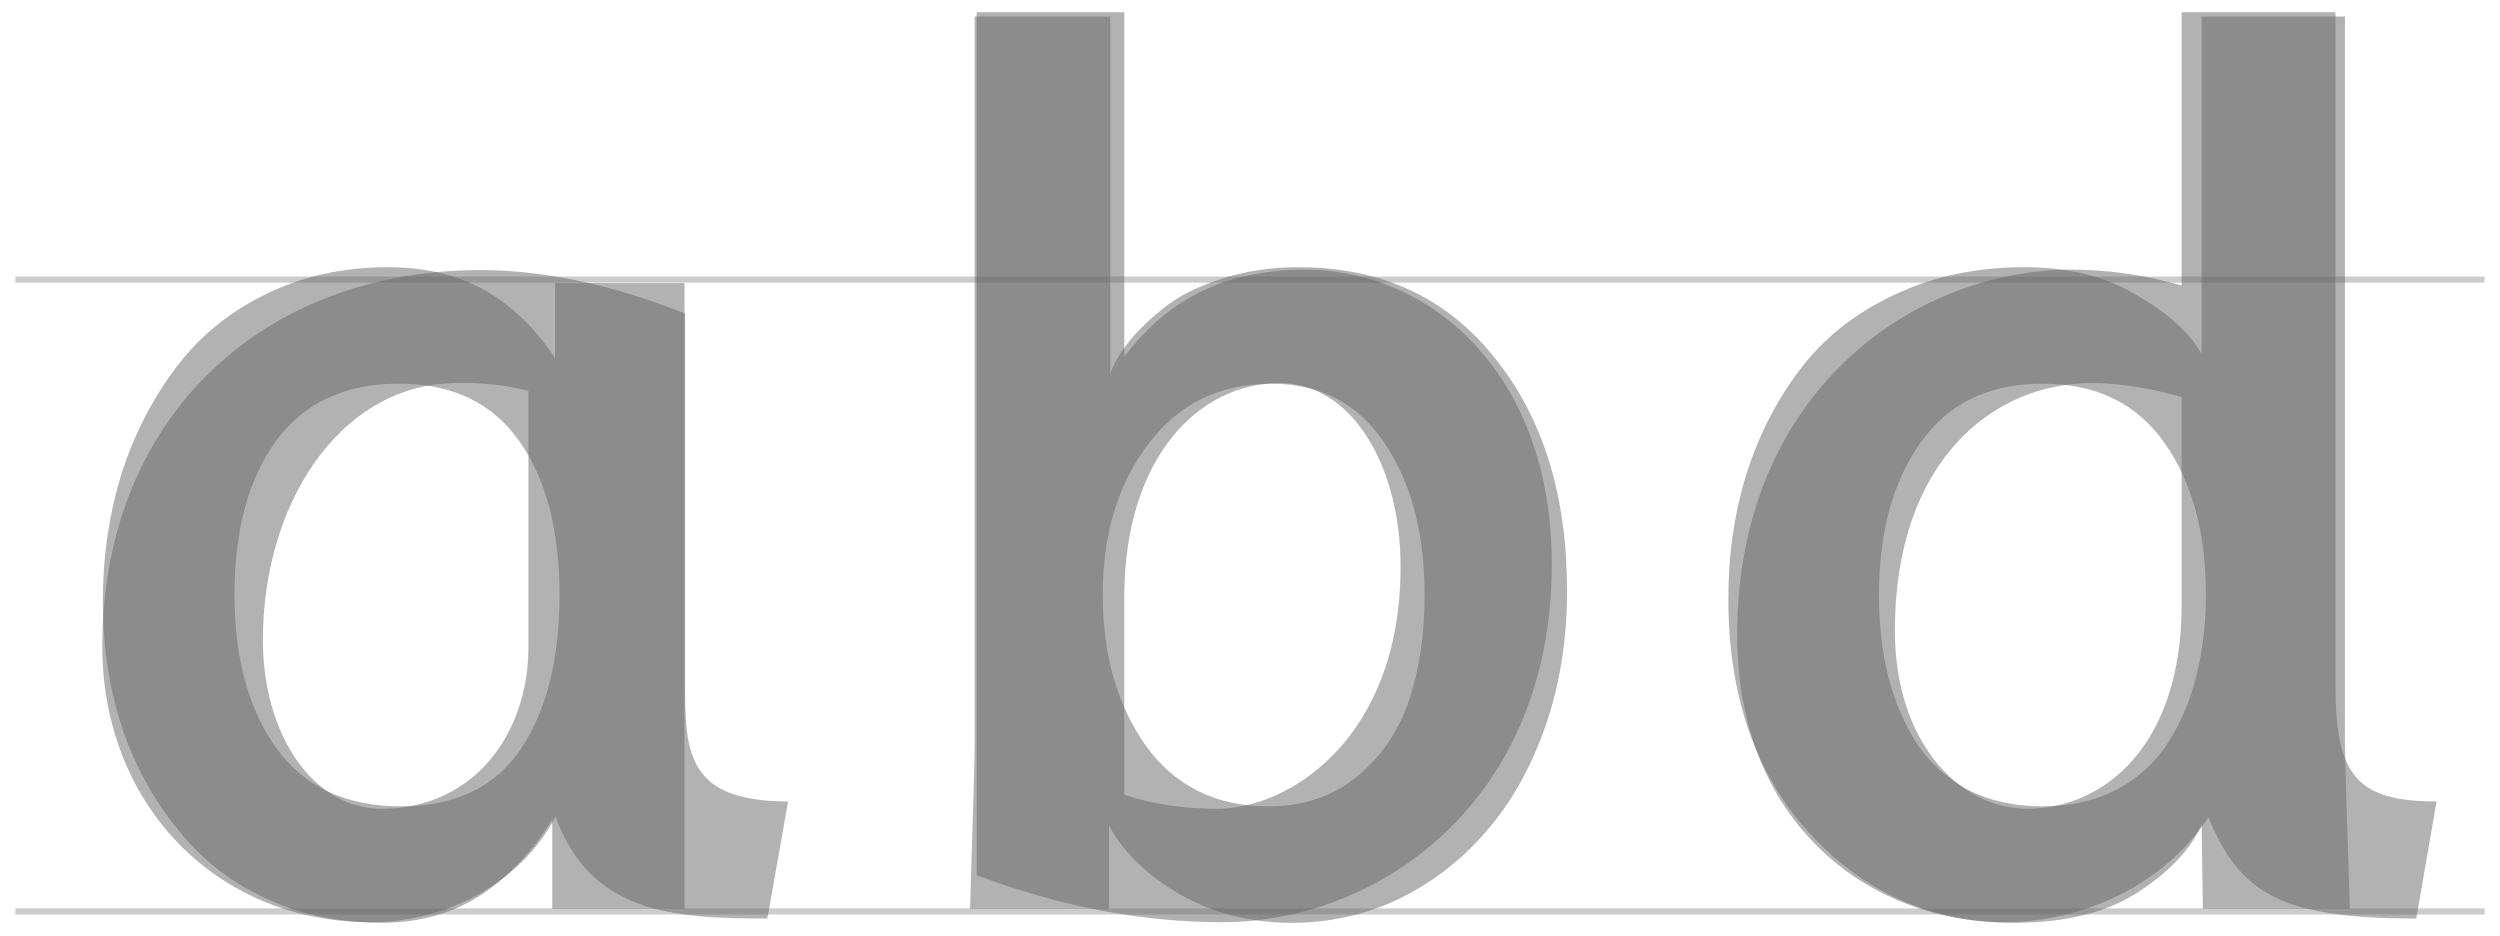
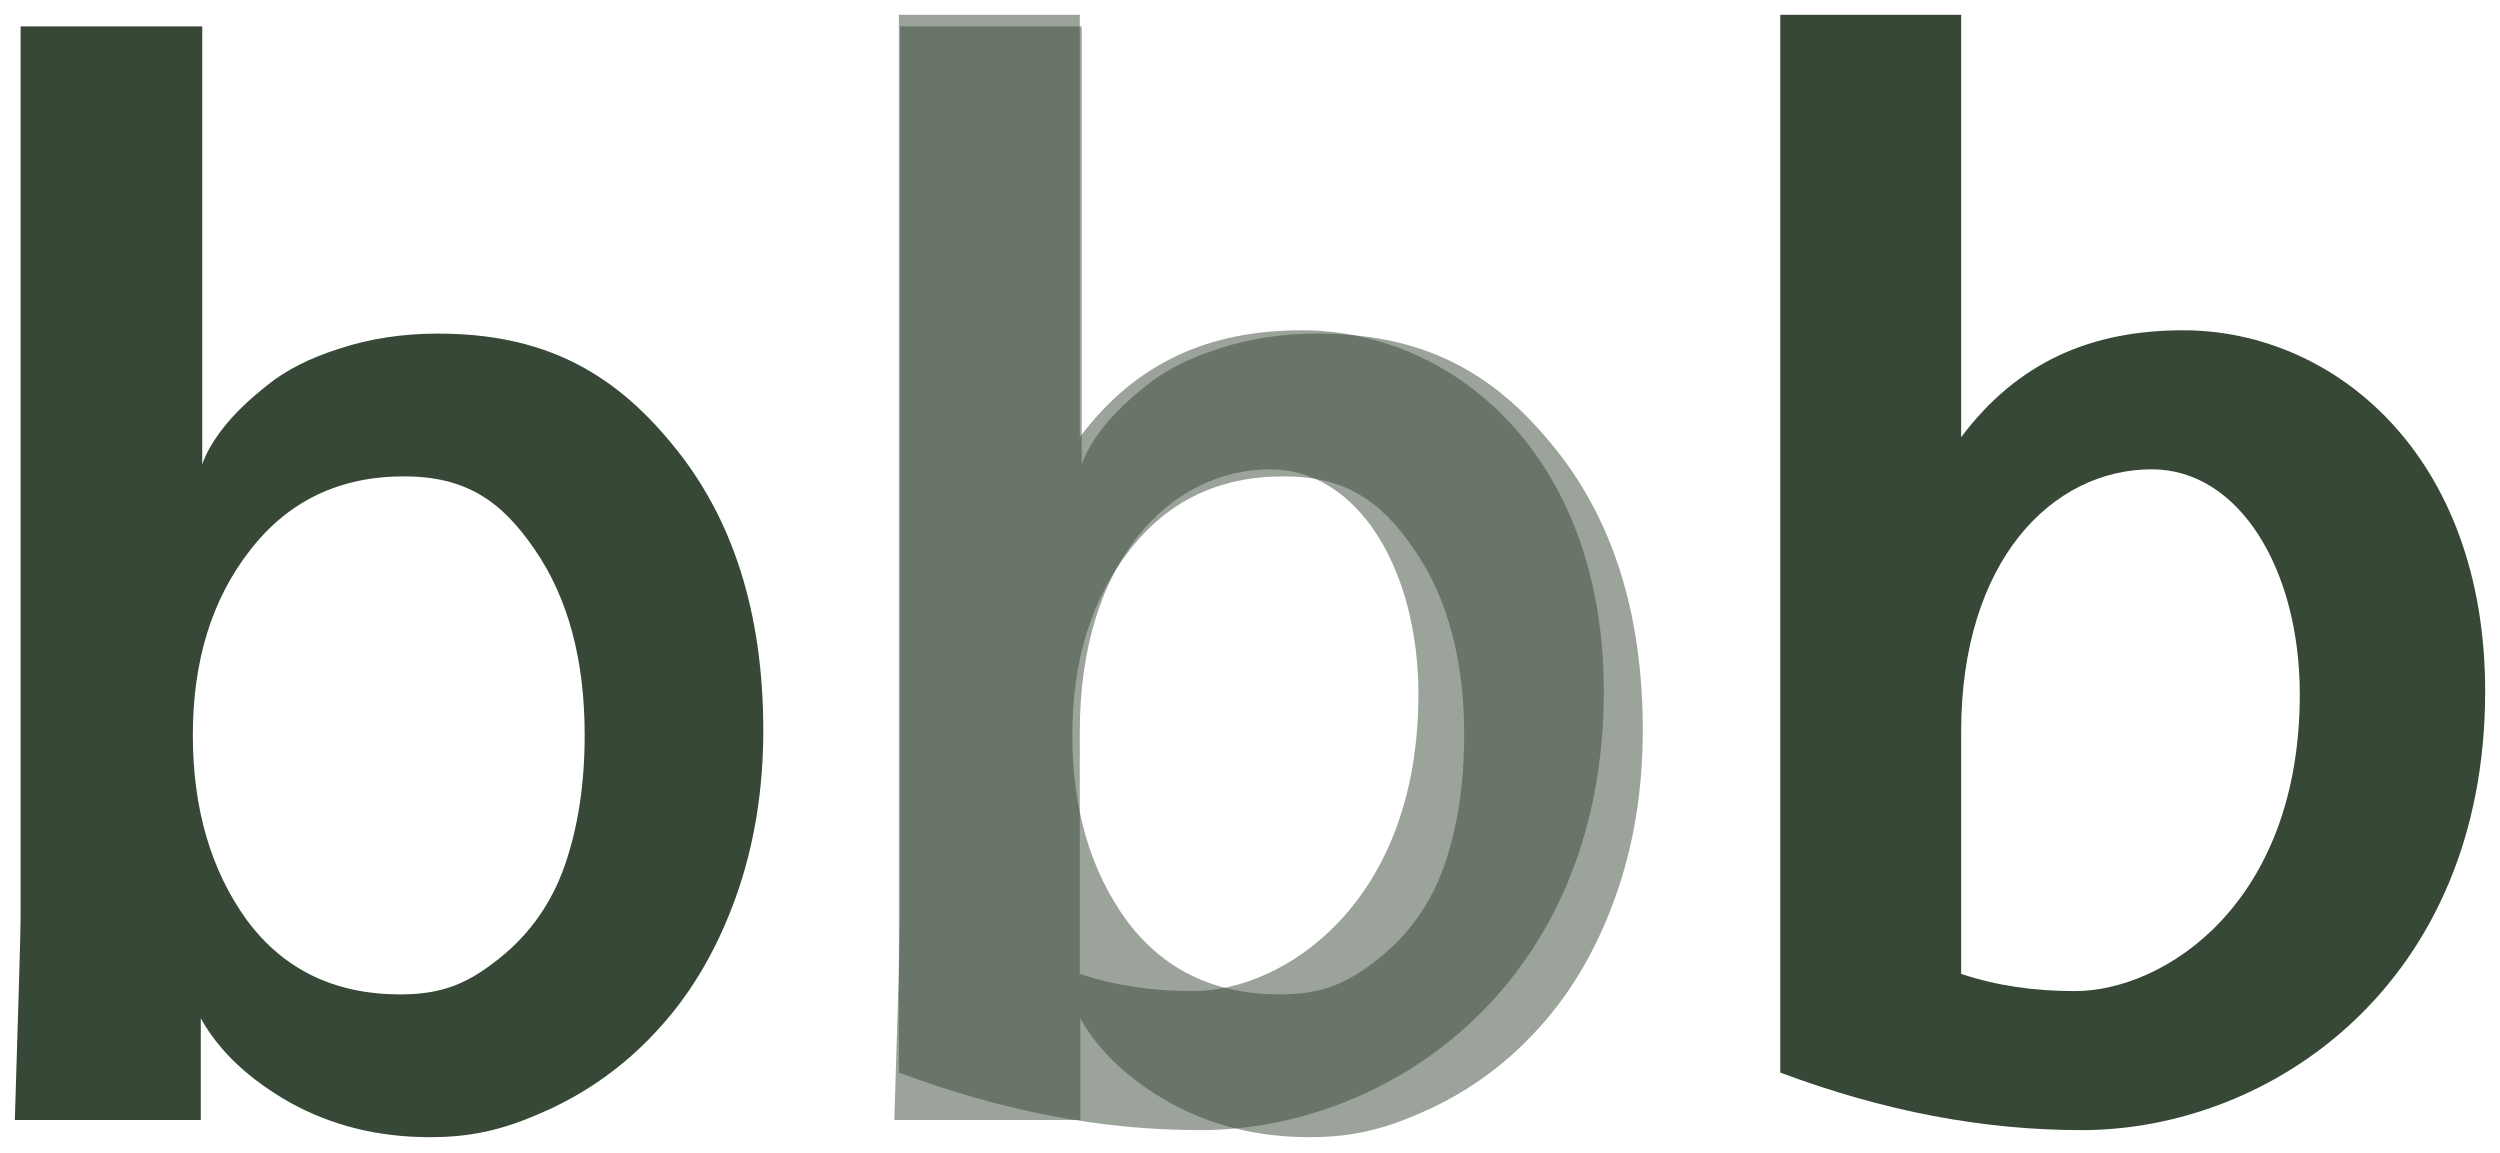
- <svg xmlns="http://www.w3.org/2000/svg" version="1.1" width="407.734" height="152.505" id="svg2">
+ <svg xmlns="http://www.w3.org/2000/svg" version="1.1" width="337.138" height="155.355" id="svg2">
  <defs id="defs4" />
-   <path style="opacity:0.2;fill:none;stroke:#000000;stroke-width:1px;stroke-linecap:butt;stroke-linejoin:miter;stroke-opacity:1" d="m 2.5,45.598 c 278.083,0 402.734,0 402.734,0" id="path3052" />
-   <path id="path3054" d="m 2.5,148.655 c 278.083,0 402.734,0 402.734,0" style="opacity:0.2;fill:none;stroke:#000000;stroke-width:1px;stroke-linecap:butt;stroke-linejoin:miter;stroke-opacity:1" />
-   <path style="font-size:132.563px;font-style:normal;font-weight:bold;line-height:125%;letter-spacing:0px;word-spacing:0px;opacity:0.5;fill:#666666;fill-opacity:1;stroke:none;font-family:Muli;-inkscape-font-specification:Muli Bold" id="path4127" d="m 65.024,62.576 c -8.774,9.2e-5 -15.446,3.117 -20.016,9.35 -4.509,6.233 -6.763,14.589 -6.763,25.066 -3.1e-5,10.345 2.285,18.7 6.855,25.066 4.57,6.3 11.333,9.449 20.29,9.449 8.835,1e-5 15.355,-3.117 19.559,-9.35 4.204,-6.3 6.306,-14.688 6.306,-25.165 C 91.255,86.448 89.061,78.093 84.674,71.926 80.287,65.693 73.737,62.576 65.024,62.576 m 25.5,-4.178 0,-12.235 21.113,0 0,102.054 -21.57,0 0,-14.622 c -2.072,3.515 -4.753,6.731 -8.043,9.648 -5.362,4.774 -11.851,7.195 -19.468,7.261 -6.032,0 -11.577,-0.962 -16.634,-2.885 -5.057,-1.989 -9.353,-4.642 -12.887,-7.957 -3.534,-3.382 -6.55,-7.294 -9.048,-11.737 -2.498,-4.509 -4.326,-9.25 -5.484,-14.224 -1.158,-5.04 -1.737,-10.245 -1.737,-15.616 -1.5e-5,-7.162 0.975,-13.959 2.925,-20.391 2.011,-6.432 4.905,-12.201 8.683,-17.307 3.778,-5.172 8.652,-9.25 14.624,-12.235 6.032,-3.05 12.796,-4.575 20.29,-4.576 7.738,1.08e-4 14.197,2.056 19.376,6.167 3.047,2.387 5.667,5.272 7.86,8.654" />
-   <path style="font-size:132.563px;font-style:normal;font-weight:bold;line-height:125%;letter-spacing:0px;word-spacing:0px;opacity:0.5;fill:#666666;fill-opacity:1;stroke:none;font-family:Muli;-inkscape-font-specification:Muli Bold" id="path4129" d="m 206.849,131.507 c 5.707,1e-5 10.536,-1.625 14.487,-4.874 3.951,-3.249 6.773,-7.394 8.466,-12.433 1.693,-5.04 2.54,-10.776 2.54,-17.208 -8e-5,-10.013 -2.164,-18.236 -6.491,-24.668 -4.327,-6.498 -10.505,-9.748 -18.532,-9.748 -8.404,9.2e-5 -15.083,3.283 -20.037,9.847 -4.955,6.499 -7.432,14.688 -7.432,24.569 -6e-5,9.814 2.352,18.037 7.055,24.668 4.766,6.565 11.414,9.847 19.943,9.847 m 3.857,18.998 c -6.711,0 -12.762,-1.525 -18.156,-4.576 -5.394,-3.117 -9.282,-6.863 -11.665,-11.24 l 0,13.528 -22.671,0 c 0.502,-16.313 0.753,-25.331 0.753,-27.055 l 0,-118.466 22.107,0 0,58.288 c 0.502,-1.525 1.442,-3.183 2.822,-4.973 1.38,-1.79 3.261,-3.647 5.644,-5.57 2.383,-1.989 5.519,-3.614 9.407,-4.874 3.951,-1.326 8.216,-1.989 12.794,-1.989 13.484,1.08e-4 24.145,4.907 31.985,14.721 7.902,9.748 11.853,22.447 11.853,38.096 -1.1e-4,7.957 -1.192,15.351 -3.575,22.181 -2.383,6.764 -5.613,12.467 -9.689,17.108 -4.014,4.642 -8.749,8.289 -14.205,10.941 -5.456,2.586 -11.257,3.879 -17.403,3.879" />
-   <path style="font-size:132.563px;font-style:normal;font-weight:bold;line-height:125%;letter-spacing:0px;word-spacing:0px;opacity:0.5;fill:#666666;fill-opacity:1;stroke:none;font-family:Muli;-inkscape-font-specification:Muli Bold" id="path4133" d="m 320.974,128.821 c 3.514,1.79 7.559,2.686 12.135,2.686 4.575,1e-5 8.587,-0.895 12.036,-2.686 3.514,-1.857 6.3,-4.377 8.355,-7.56 2.122,-3.249 3.68,-6.896 4.675,-10.941 1.061,-4.111 1.591,-8.554 1.591,-13.329 -1e-4,-10.146 -2.255,-18.401 -6.764,-24.767 -4.509,-6.432 -11.14,-9.648 -19.894,-9.648 -8.753,9.2e-5 -15.384,3.216 -19.894,9.648 -4.509,6.366 -6.764,14.622 -6.764,24.767 -2e-5,4.774 0.497,9.217 1.492,13.329 1.061,4.045 2.619,7.692 4.675,10.941 2.122,3.183 4.907,5.703 8.355,7.56 m 7.56,21.684 c -13.329,0 -24.436,-4.841 -33.322,-14.522 -8.886,-9.681 -13.329,-22.447 -13.329,-38.295 -1e-5,-7.427 1.028,-14.356 3.083,-20.789 2.122,-6.498 5.139,-12.234 9.052,-17.208 3.912,-4.973 8.985,-8.886 15.219,-11.737 6.233,-2.918 13.229,-4.376 20.988,-4.377 7.162,1.08e-4 13.262,1.525 18.302,4.576 5.106,2.984 8.62,6.167 10.544,9.549 l 0,-55.006 23.375,0 0,118.466 c -1.2e-4,1.724 0.265,10.743 0.796,27.055 l -23.972,0 -0.199,-13.826 c -1.592,3.912 -5.007,7.593 -10.245,11.041 -5.172,3.382 -11.936,5.073 -20.291,5.073" />
-   <path style="font-size:132.563px;font-style:normal;font-weight:bold;line-height:125%;letter-spacing:0px;word-spacing:0px;opacity:0.5;fill:#666666;fill-opacity:1;stroke:none;font-family:Topmarks;-inkscape-font-specification:Topmarks Bold" id="path4114" d="m 60.408,150.406 c 12.886,0 24.715,-6.764 30.207,-17.208 5.703,15.716 19.012,16.611 34.538,16.611 l 3.38,-19.098 c -16.16,0 -16.794,-7.659 -16.794,-18.6 l 0,-60.974 C 107.092,49.347 92.728,43.578 76.251,44.075 41.291,45.07 16.681,69.34 16.681,105.347 c 0,25.961 18.695,45.059 43.727,45.059 m 1.796,-18.501 c -11.301,0 -19.328,-12.334 -19.328,-27.453 0,-22.38 12.358,-40.583 29.468,-41.876 7.921,-0.597 13.836,1.194 13.836,1.194 l 0,41.776 c 0,14.224 -8.978,26.359 -23.976,26.359" />
-   <path style="font-size:132.563px;font-style:normal;font-weight:bold;line-height:125%;letter-spacing:0px;word-spacing:0px;opacity:0.5;fill:#666666;fill-opacity:1;stroke:none;font-family:Topmarks;-inkscape-font-specification:Topmarks Bold" id="path4116" d="m 199.377,150.406 c 25.364,0 53.713,-19.595 53.713,-58.388 0,-31.432 -20.093,-48.043 -40.185,-48.043 -12.334,0 -22.082,4.277 -29.542,14.224 l 0,-56.199 -24.071,0 0,140.747 c 13.826,5.172 27.055,7.659 40.086,7.659 m -0.895,-18.501 c -5.371,0 -10.345,-0.696 -15.119,-2.288 l 0,-32.228 c 0,-22.778 12.135,-34.913 25.364,-34.913 11.638,0 19.695,13.329 19.695,29.94 0,27.851 -18.004,39.489 -29.94,39.489" />
-   <path style="font-size:132.563px;font-style:normal;font-weight:bold;line-height:125%;letter-spacing:0px;word-spacing:0px;opacity:0.5;fill:#666666;fill-opacity:1;stroke:none;font-family:Topmarks;-inkscape-font-specification:Topmarks Bold" id="path4120" d="m 309.043,102.86 c 0,-27.851 16.177,-40.384 32.043,-40.384 5.081,0 10.162,0.995 14.725,2.288 l 0,33.918 c 0,22.778 -12.548,33.222 -25.199,33.222 -11.096,0 -21.569,-10.941 -21.569,-29.045 m 51.123,30.437 c 5.185,12.533 12.029,16.512 33.909,16.512 l 3.318,-19.098 c -12.859,0 -16.488,-4.078 -16.488,-18.799 l 0,-109.912 -25.095,0 0,44.562 c -6.014,-1.691 -11.925,-2.586 -17.836,-2.586 -26.443,0 -54.649,20.59 -54.649,59.482 0,32.327 23.228,46.949 43.45,46.949 13.17,0 26.339,-6.266 33.391,-17.108" />
+   <path id="path5820" style="font-size:206.452px;font-style:normal;font-weight:bold;line-height:125%;letter-spacing:0px;word-spacing:0px;fill:#374837;fill-opacity:1;stroke:none;font-family:Topmarks;-inkscape-font-specification:Topmarks" d="m 280.702,152.404 c 25.706,0 54.436,-19.859 54.436,-59.174 0,-31.855 -20.363,-48.69 -40.726,-48.69 -12.5,0 -22.379,4.335 -29.94,14.415 l 0,-56.956 -24.395,0 0,142.642 c 14.012,5.242 27.419,7.762 40.625,7.762 m -0.907,-18.75 c -5.444,0 -10.484,-0.706 -15.323,-2.319 l 0,-32.661 c 0,-23.085 12.298,-35.383 25.706,-35.383 11.794,0 19.96,13.508 19.96,30.343 0,28.226 -18.246,40.02 -30.343,40.02" />
+   <path id="path5810" style="font-size:206.452px;font-style:normal;font-weight:bold;line-height:125%;letter-spacing:0px;word-spacing:0px;opacity:0.5;fill:#374837;fill-opacity:1;stroke:none;font-family:muli;-inkscape-font-specification:muli" d="m 172.599,134.101 c 5.916,2e-5 9.347,-1.646 13.443,-4.94 4.096,-3.293 7.021,-7.493 8.777,-12.601 1.755,-5.108 2.633,-10.921 2.633,-17.44 -9e-5,-10.148 -2.243,-18.481 -6.729,-25 -4.486,-6.586 -9.315,-9.879 -17.637,-9.879 -8.712,8.7e-5 -15.636,3.327 -20.772,9.98 -5.136,6.586 -7.704,14.886 -7.704,24.899 -3e-5,9.946 2.438,18.28 7.314,25 4.941,6.653 11.833,9.98 20.675,9.98 m 3.998,19.254 c -6.957,-1e-5 -13.231,-1.546 -18.822,-4.637 -5.591,-3.159 -9.622,-6.956 -12.093,-11.391 l 0,13.71 -25.078,0 c 0.52,-16.532 0.78,-25.672 0.78,-27.419 l 0,-120.061 24.493,0 0,59.073 c 0.52,-1.546 1.495,-3.226 2.926,-5.04 1.43,-1.814 3.381,-3.696 5.851,-5.645 2.47,-2.016 5.721,-3.663 9.752,-4.94 4.096,-1.344 8.517,-2.016 13.263,-2.016 13.978,1.06e-4 23.456,4.973 31.582,14.919 8.192,9.879 12.288,22.749 12.288,38.609 -1.2e-4,8.065 -1.235,15.558 -3.706,22.48 -2.471,6.855 -5.819,12.634 -10.045,17.339 -4.161,4.704 -9.07,8.401 -14.726,11.089 -5.656,2.621 -10.095,3.931 -16.467,3.931" />
+   <path d="m 161.844,152.404 c 25.706,0 54.436,-19.859 54.436,-59.174 0,-31.855 -20.363,-48.69 -40.726,-48.69 -12.5,0 -22.379,4.335 -29.94,14.415 l 0,-56.956 -24.395,0 0,142.642 c 14.012,5.242 27.419,7.762 40.625,7.762 m -0.907,-18.75 c -5.444,0 -10.484,-0.706 -15.323,-2.319 l 0,-32.661 c 0,-23.085 12.298,-35.383 25.706,-35.383 11.794,0 19.96,13.508 19.96,30.343 0,28.226 -18.246,40.02 -30.343,40.02" style="font-size:206.452px;font-style:normal;font-weight:bold;line-height:125%;letter-spacing:0px;word-spacing:0px;opacity:0.5;fill:#374837;fill-opacity:1;stroke:none;font-family:Topmarks;-inkscape-font-specification:Topmarks" id="path5825" />
+   <path d="m 53.994,134.101 c 5.916,2e-5 9.347,-1.646 13.443,-4.94 4.096,-3.293 7.021,-7.493 8.777,-12.601 1.755,-5.108 2.633,-10.921 2.633,-17.44 -9e-5,-10.148 -2.243,-18.481 -6.729,-25 -4.486,-6.586 -9.315,-9.879 -17.637,-9.879 -8.712,8.7e-5 -15.636,3.327 -20.772,9.98 -5.136,6.586 -7.704,14.886 -7.704,24.899 -3e-5,9.946 2.438,18.28 7.314,25 4.941,6.653 11.833,9.98 20.675,9.98 m 3.998,19.254 c -6.957,-1e-5 -13.231,-1.546 -18.822,-4.637 -5.591,-3.159 -9.622,-6.956 -12.093,-11.391 l 0,13.71 -25.078,0 C 2.52,134.504 2.78,125.364 2.78,123.617 l 0,-120.061 24.493,0 0,59.073 c 0.52,-1.546 1.495,-3.226 2.926,-5.04 1.43,-1.814 3.381,-3.696 5.851,-5.645 2.47,-2.016 5.721,-3.663 9.752,-4.94 4.096,-1.344 8.517,-2.016 13.263,-2.016 13.978,1.06e-4 23.456,4.973 31.582,14.919 8.192,9.879 12.288,22.749 12.288,38.609 -1.2e-4,8.065 -1.235,15.558 -3.706,22.48 -2.471,6.855 -5.819,12.634 -10.045,17.339 -4.161,4.704 -9.07,8.401 -14.726,11.089 -5.656,2.621 -10.095,3.931 -16.467,3.931" style="font-size:206.452px;font-style:normal;font-weight:bold;line-height:125%;letter-spacing:0px;word-spacing:0px;fill:#374837;fill-opacity:1;stroke:none;font-family:muli;-inkscape-font-specification:muli" id="path5827" />
+   <path id="path5816" style="font-size:206.452px;font-style:normal;font-weight:bold;line-height:125%;letter-spacing:0px;word-spacing:0px;opacity:0.8;fill:#808000;fill-opacity:1;stroke:none;font-family:Topmarks;-inkscape-font-specification:Topmarks" d="m 90.092,375.574 c 12.298,0 23.589,-6.855 28.831,-17.44 5.444,15.927 18.145,16.835 32.964,16.835 l 3.226,-19.355 c -15.423,0 -16.028,-7.762 -16.028,-18.851 l 0,-61.795 c -4.436,-1.815 -18.145,-7.661 -33.871,-7.157 -33.367,1.008 -56.855,25.605 -56.855,62.097 0,26.311 17.843,45.666 41.734,45.666 m 1.714,-18.75 c -10.786,0 -18.448,-12.5 -18.448,-27.823 0,-22.682 11.794,-41.129 28.125,-42.44 7.561,-0.605 13.206,1.21 13.206,1.21 l 0,42.339 c 0,14.415 -8.569,26.714 -22.883,26.714" />
+   <path id="path5818" style="font-size:206.452px;font-style:normal;font-weight:bold;line-height:125%;letter-spacing:0px;word-spacing:0px;opacity:0.8;fill:#808000;fill-opacity:1;stroke:none;font-family:Topmarks;-inkscape-font-specification:Topmarks" d="m 168.117,414.687 c 27.117,0 40.323,-13.811 40.323,-40.222 l 0,-88.004 23.186,0 0,-16.532 -23.186,0 0,-5.544 c 0,-16.936 6.149,-20.262 28.226,-20.262 l 0,-18.952 -5.141,0 c -27.52,0 -47.48,6.452 -47.48,35.686 l 0,9.073 -18.75,0 0,16.532 18.75,0 0,88.811 c 0,13.71 -4.94,19.557 -18.044,19.557 l 2.117,19.859" />
+   <path id="path5806" style="font-size:206.452px;font-style:normal;font-weight:bold;line-height:125%;letter-spacing:0px;word-spacing:0px;opacity:0.8;fill:#1a1a1a;fill-opacity:1;stroke:none;font-family:muli;-inkscape-font-specification:muli" d="m 88.3,287.411 c -9.167,9e-5 -11.887,3.159 -16.661,9.476 -4.711,6.317 -7.066,14.785 -7.066,25.403 -3.2e-5,10.484 2.387,18.952 7.161,25.403 4.774,6.384 7.59,9.577 16.947,9.577 9.23,2e-5 16.041,-3.159 20.434,-9.476 4.392,-6.384 6.588,-14.886 6.588,-25.504 -8e-5,-10.685 -2.292,-19.153 -6.875,-25.403 -4.583,-6.317 -11.426,-9.476 -20.529,-9.476 m 26.64,-4.234 0,-12.399 23.757,0 0,103.428 -24.234,0 0,-14.819 c -2.164,3.562 -4.965,6.821 -8.403,9.778 -5.602,4.839 -12.381,7.292 -20.338,7.359 -6.302,-10e-6 -7.845,-0.974 -13.128,-2.923 -5.283,-2.016 -9.771,-4.704 -13.463,-8.065 -3.692,-3.427 -6.843,-7.392 -9.453,-11.895 -2.61,-4.57 -4.52,-9.375 -5.729,-14.415 -1.209,-5.108 -1.814,-10.383 -1.814,-15.827 -10e-6,-7.258 1.018,-14.146 3.055,-20.665 2.101,-6.519 5.124,-12.366 9.071,-17.54 3.947,-5.242 9.039,-9.375 15.277,-12.399 6.302,-3.091 9.118,-4.637 16.947,-4.637 8.084,1.1e-4 14.832,2.083 20.243,6.25 3.183,2.419 5.92,5.343 8.212,8.77" />
+   <path id="path5808" style="font-size:206.452px;font-style:normal;font-weight:bold;line-height:125%;letter-spacing:0px;word-spacing:0px;opacity:0.8;fill:#1a1a1a;fill-opacity:1;stroke:none;font-family:muli;-inkscape-font-specification:muli" d="m 184.597,374.206 0,-87.5 -19.052,0 0,-15.927 19.052,0 0,-4.738 c -3e-5,-4.57 0.101,-8.367 0.302,-11.391 0.202,-3.091 0.638,-6.216 1.31,-9.375 0.672,-3.158 1.613,-5.712 2.823,-7.661 1.277,-2.016 2.957,-3.931 5.04,-5.746 2.083,-1.814 4.637,-3.192 7.661,-4.133 3.091,-0.941 6.72,-1.68 10.887,-2.218 4.234,-0.605 9.173,-0.907 14.819,-0.907 l 5.242,0 -0.806,18.448 c -3.831,1.3e-4 -6.922,0.101 -9.274,0.302 -2.352,0.135 -4.503,0.538 -6.452,1.21 -1.882,0.672 -3.293,1.445 -4.234,2.319 -0.941,0.807 -1.714,2.151 -2.319,4.032 -0.605,1.882 -0.975,3.864 -1.109,5.948 -0.134,2.083 -0.202,4.94 -0.202,8.569 l 0,5.343 23.589,0 0,15.927 -23.589,0 0,87.5 -23.69,0" />
</svg>
